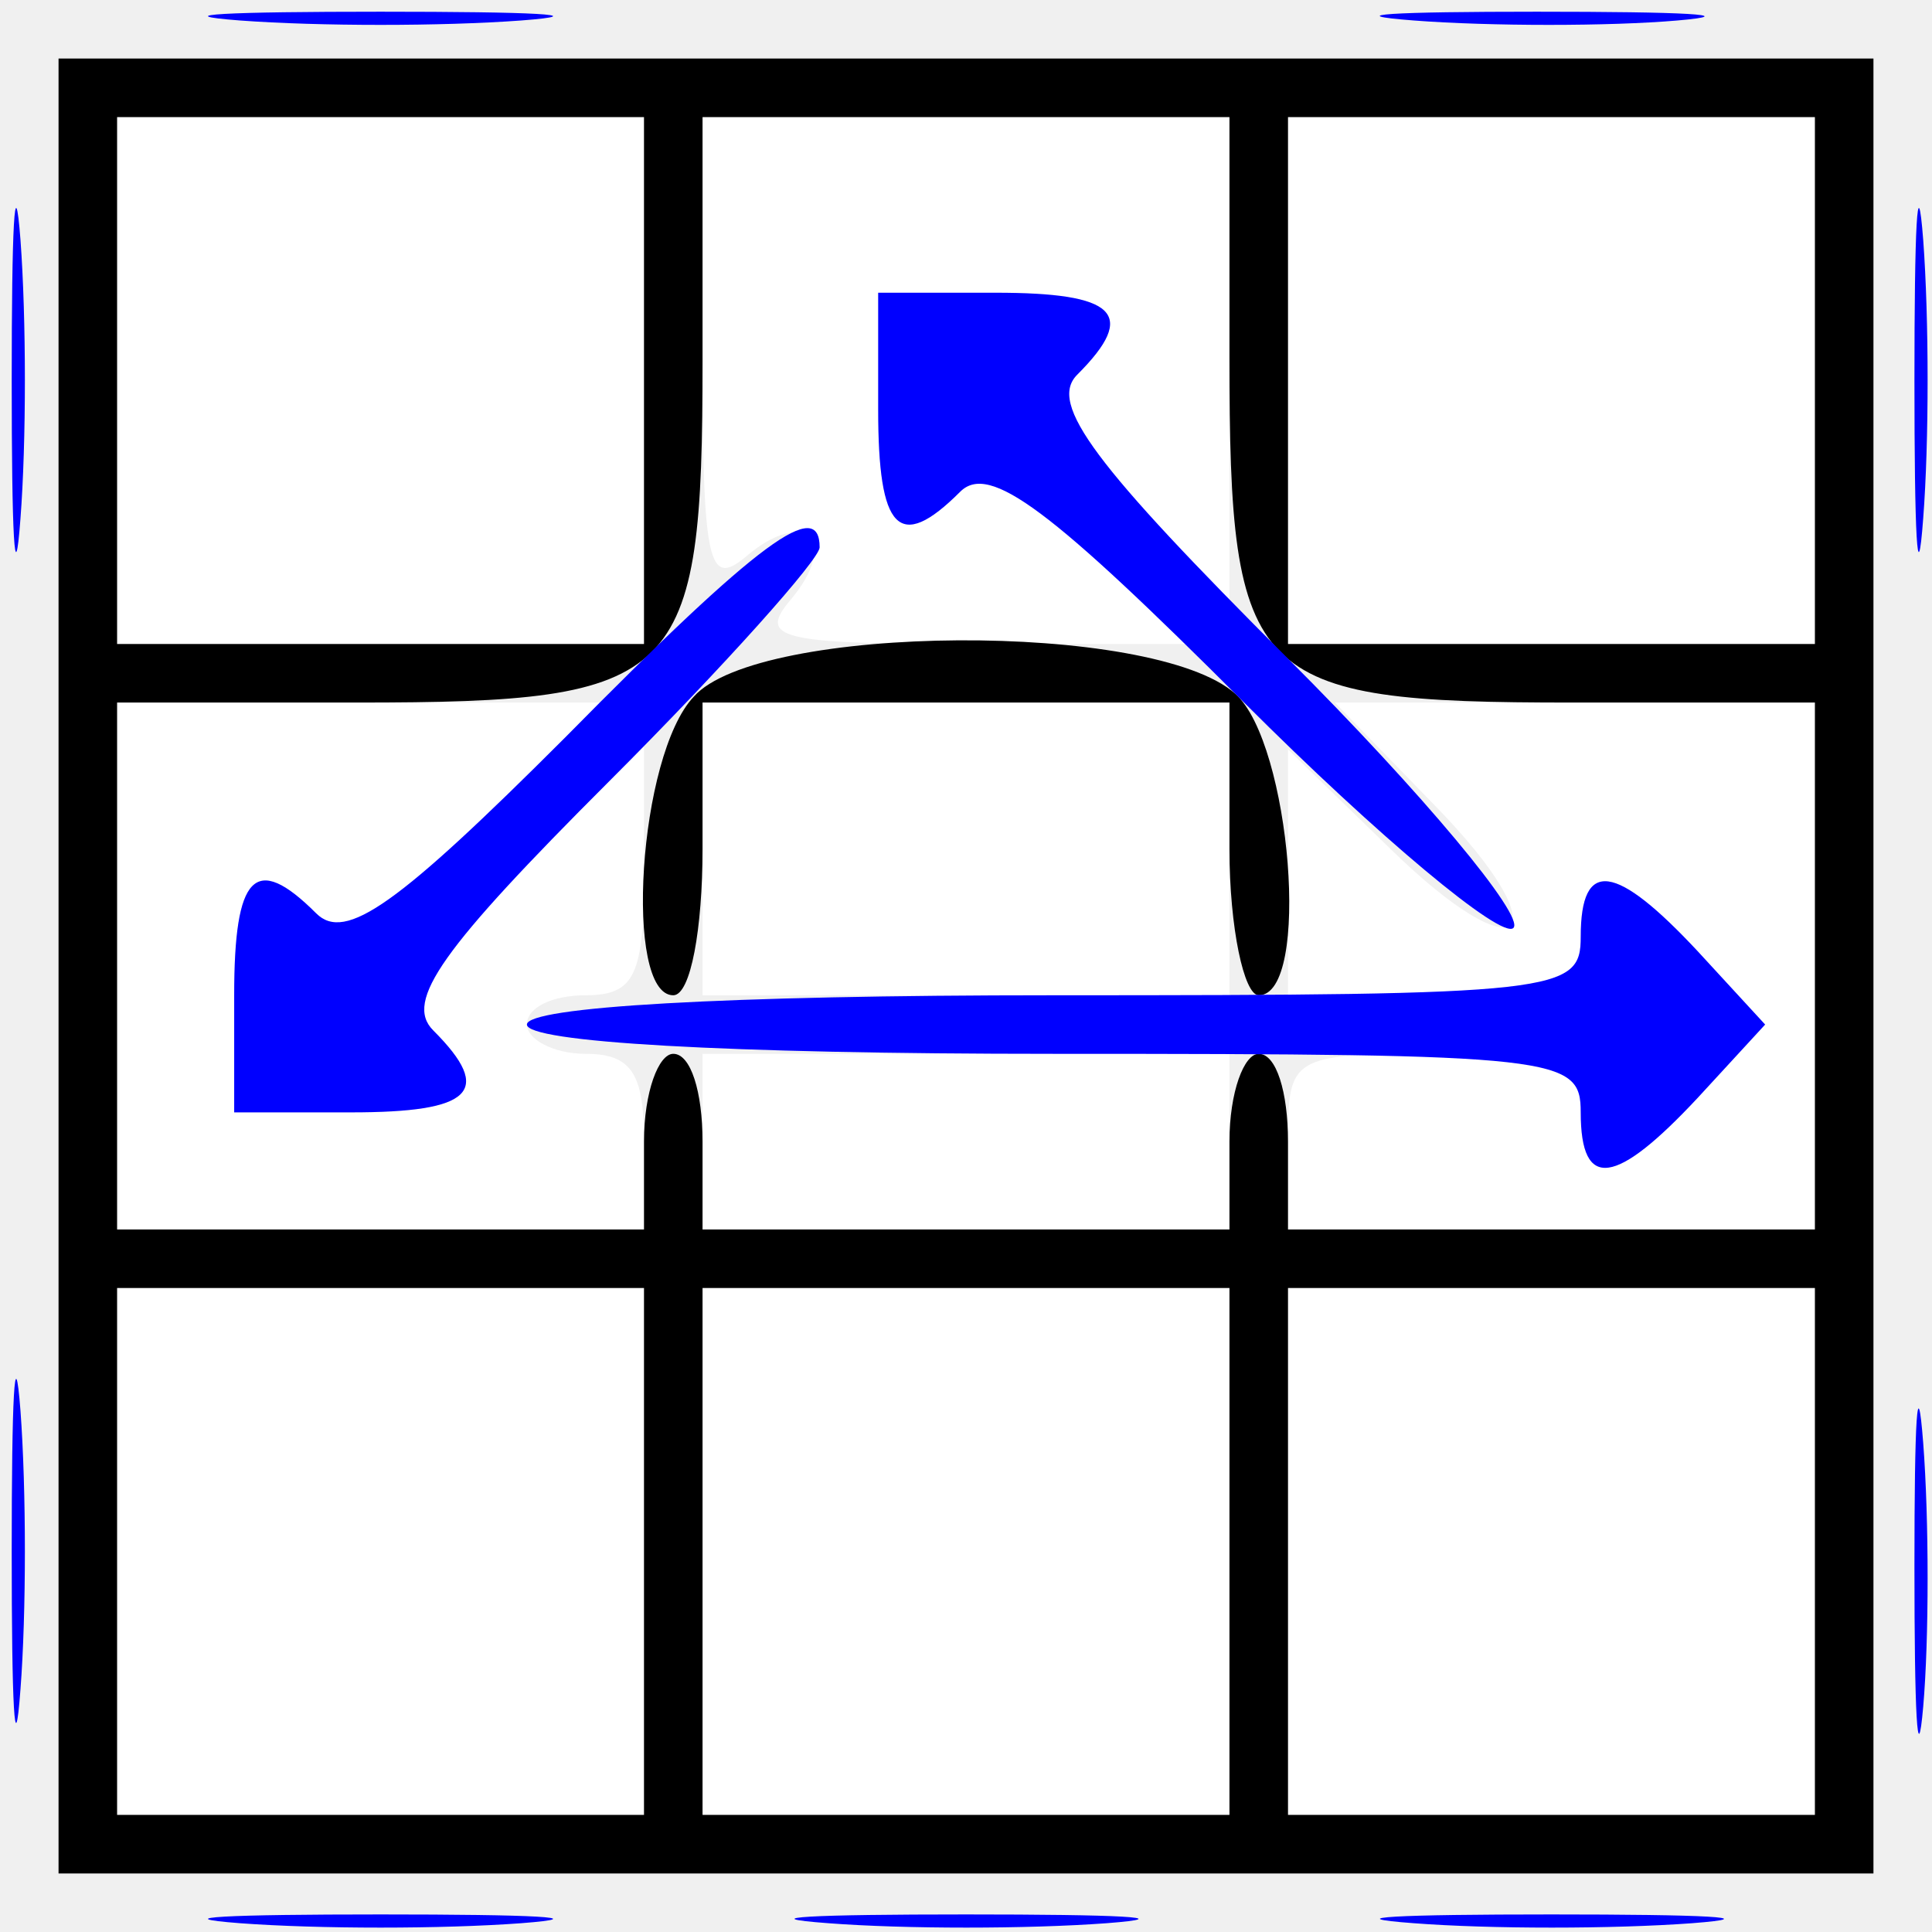
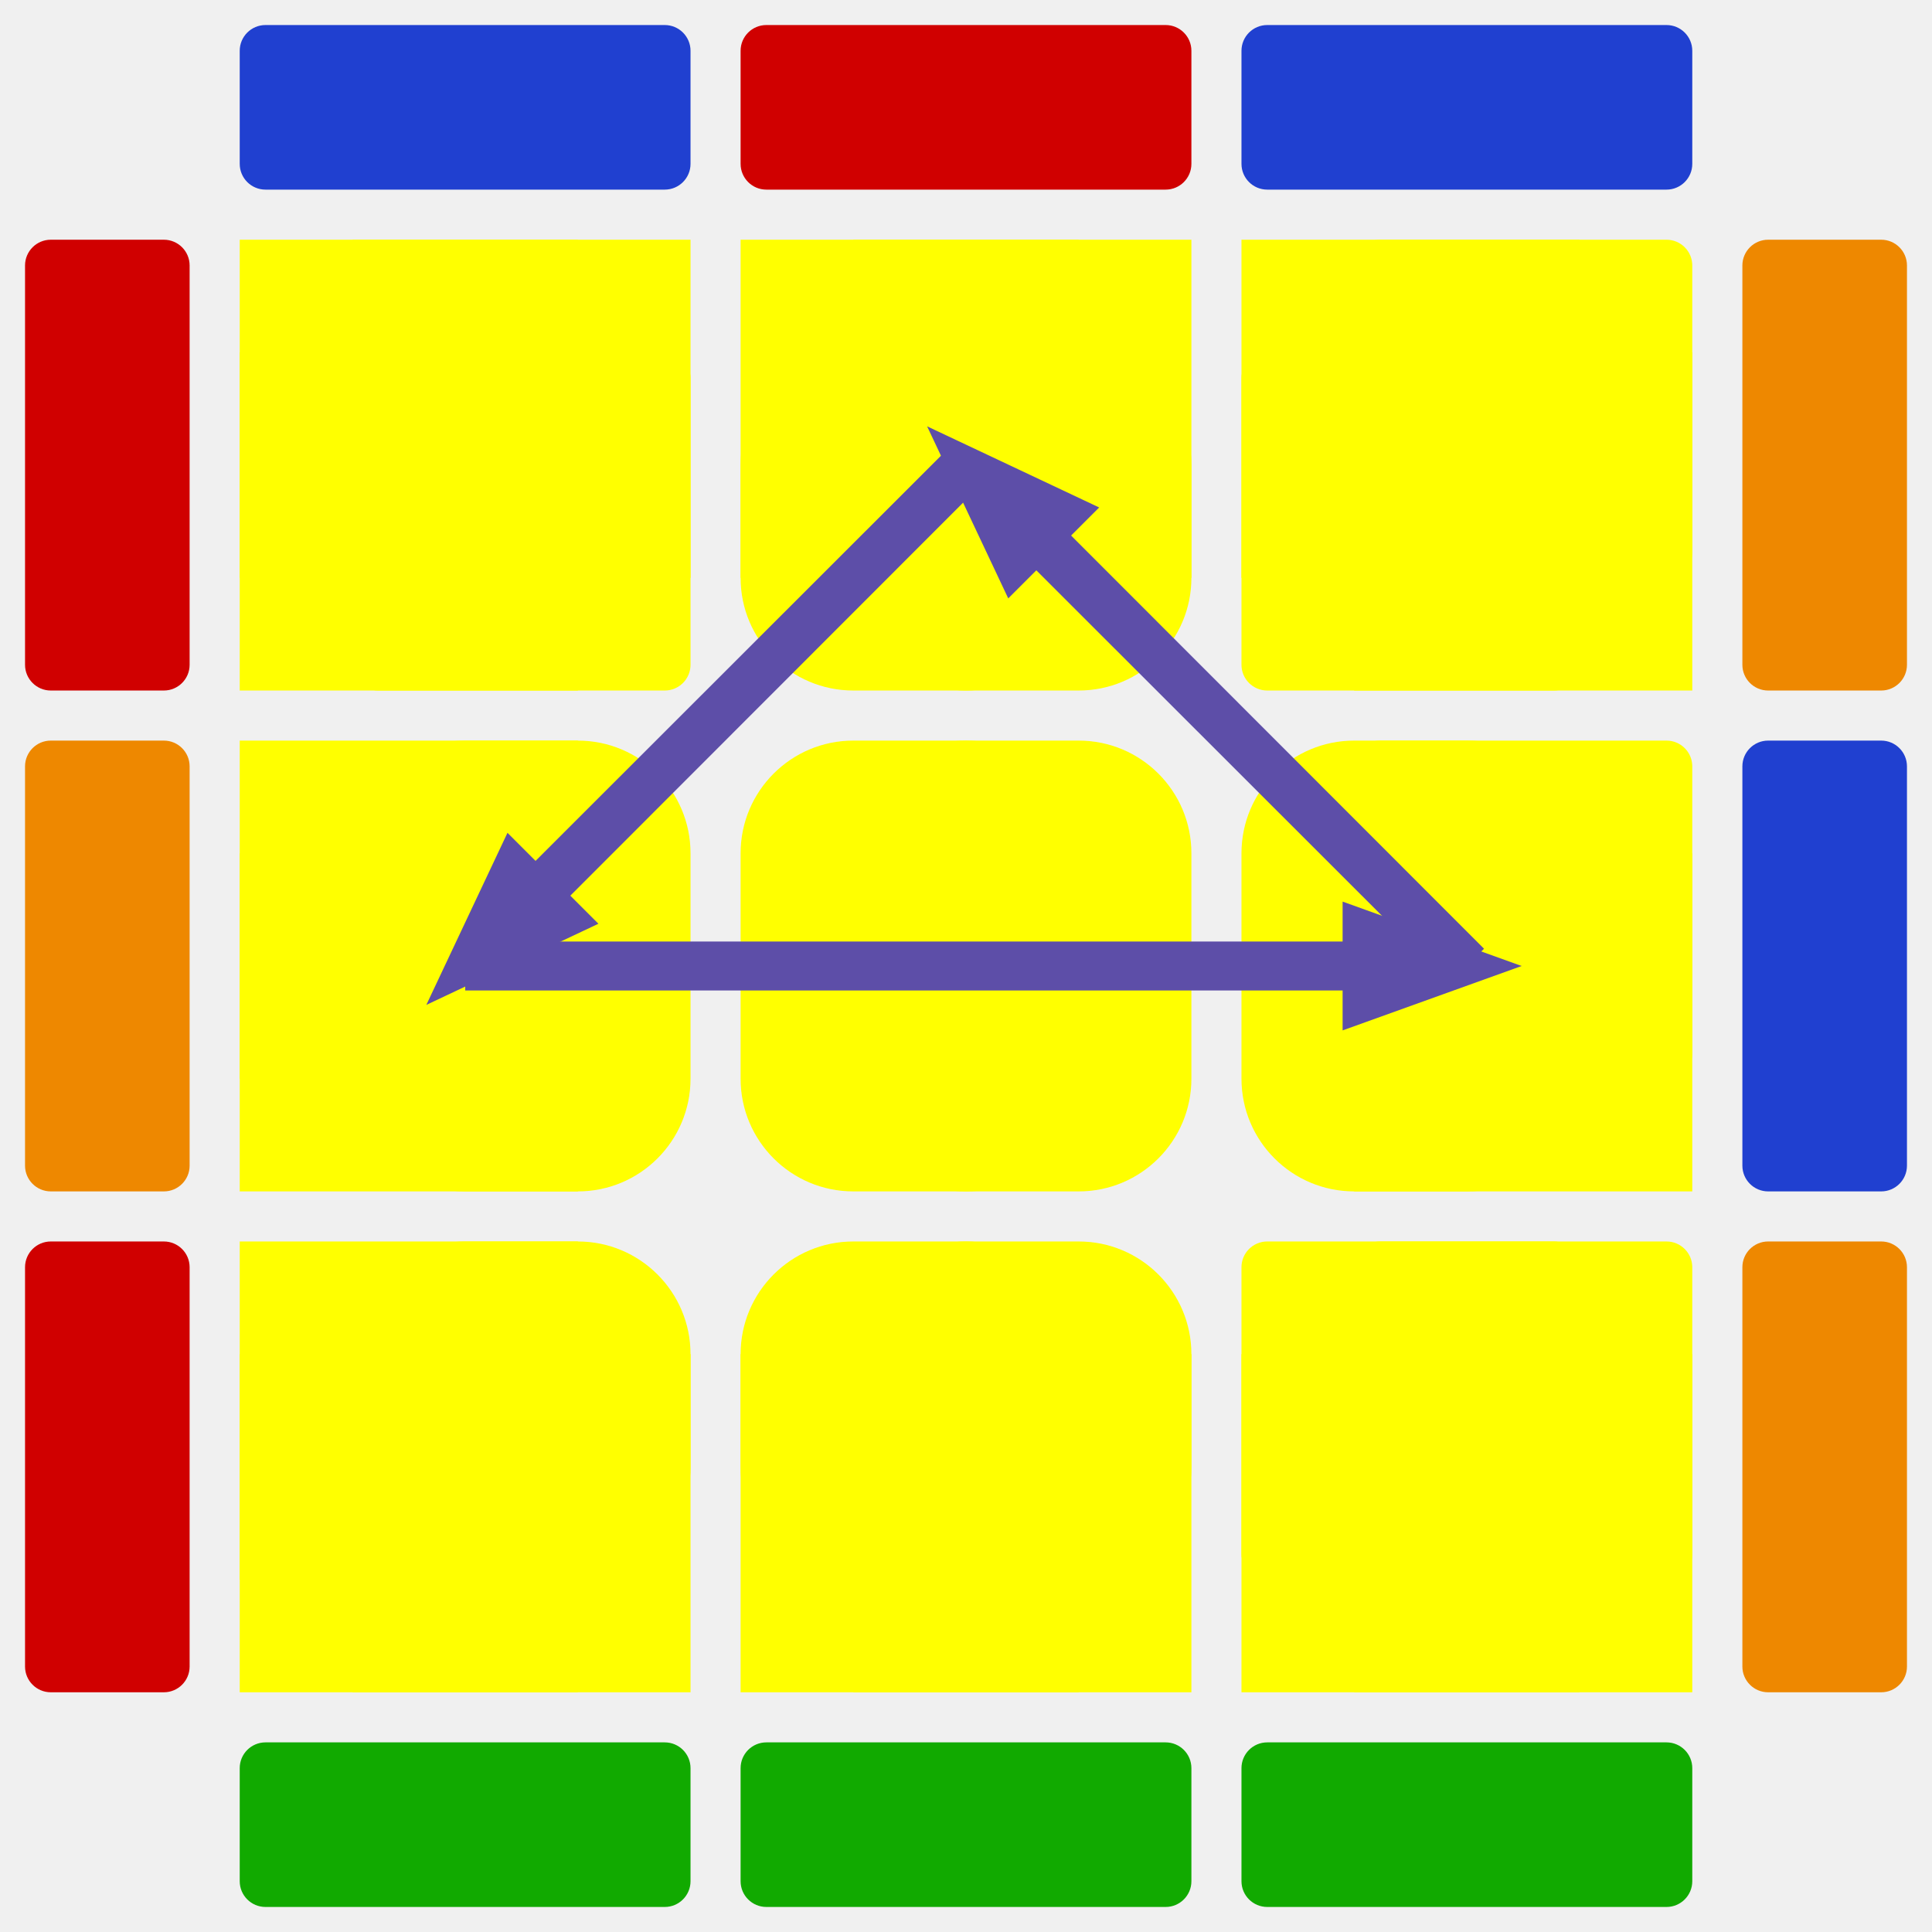
- <svg xmlns="http://www.w3.org/2000/svg" viewBox="0 0 66 66" width="66" height="66">
-   <g transform="translate(0,66) scale(0.1,-0.1)">
-     <path fill="#ffffff" d="M40 530 l0 -90 90 0 90 0 0 90 0 90 -90 0 -90 0 0 -90z M240 539 c0 -72 2 -80 15 -69 20 17 32 5 15 -15 -11 -13 -4 -15 61 -15 l74 0 -33 32 c-25 25 -34 30 -44 20 -21 -21 -28 -13 -28 28 l0 40 40 0 c41 0 49 -7 28 -28 -10 -10 -5 -19 20 -44 l32 -33 0 83 0 82 -90 0 -90 0 0 -81z M440 530 l0 -90 90 0 90 0 0 90 0 90 -90 0 -90 0 0 -90z M40 330 l0 -90 90 0 90 0 0 30 c0 23 -4 30 -20 30 -11 0 -20 5 -20 10 0 6 9 10 20 10 17 0 20 7 20 42 l0 43 -42 -42 c-33 -34 -40 -45 -30 -55 21 -21 13 -28 -28 -28 l-40 0 0 40 c0 41 7 49 28 28 10 -10 21 -3 55 30 l42 42 -83 0 -82 0 0 -90z M240 370 l0 -50 90 0 90 0 0 50 0 50 -90 0 -90 0 0 -50z M490 385 c44 -45 30 -59 -15 -15 l-35 34 0 -42 0 -42 50 0 c43 0 50 3 50 20 0 27 12 25 40 -5 l23 -25 -23 -25 c-28 -30 -40 -32 -40 -5 0 17 -7 20 -50 20 -49 0 -50 -1 -50 -30 l0 -30 90 0 90 0 0 90 0 90 -82 0 -82 0 34 -35z M240 270 l0 -30 90 0 90 0 0 30 0 30 -90 0 -90 0 0 -30z M40 130 l0 -90 90 0 90 0 0 90 0 90 -90 0 -90 0 0 -90z M240 130 l0 -90 90 0 90 0 0 90 0 90 -90 0 -90 0 0 -90z M440 130 l0 -90 90 0 90 0 0 90 0 90 -90 0 -90 0 0 -90z" />
-     <path fill="#000000" d="M20 330 l0 -310 310 0 310 0 0 310 0 310 -310 0 -310 0 0 -310z m200 200 l0 -90 -90 0 -90 0 0 90 0 90 90 0 90 0 0 -90z m200 8 c0 -111 7 -118 117 -118 l83 0 0 -90 0 -90 -90 0 -90 0 0 30 c0 17 -4 30 -10 30 -5 0 -10 -13 -10 -30 l0 -30 -90 0 -90 0 0 30 c0 17 -4 30 -10 30 -5 0 -10 -13 -10 -30 l0 -30 -90 0 -90 0 0 90 0 90 82 0 c111 0 118 7 118 117 l0 83 90 0 90 0 0 -82z m200 -8 l0 -90 -90 0 -90 0 0 90 0 90 90 0 90 0 0 -90z m-400 -400 l0 -90 -90 0 -90 0 0 90 0 90 90 0 90 0 0 -90z m200 0 l0 -90 -90 0 -90 0 0 90 0 90 90 0 90 0 0 -90z m200 0 l0 -90 -90 0 -90 0 0 90 0 90 90 0 90 0 0 -90z M237 422 c-19 -20 -24 -102 -7 -102 6 0 10 23 10 50 l0 50 90 0 90 0 0 -50 c0 -27 5 -50 10 -50 18 0 11 86 -8 103 -28 25 -163 24 -185 -1z" />
-     <path fill="#0000ff" d="M82 653 c27 -2 69 -2 96 0 26 2 4 3 -48 3 -52 0 -74 -1 -48 -3z M483 653 c26 -2 67 -2 90 0 23 2 2 3 -48 3 -49 0 -68 -1 -42 -3z M4 530 c0 -52 1 -74 3 -47 2 26 2 68 0 95 -2 26 -3 4 -3 -48z M654 530 c0 -52 1 -74 3 -47 2 26 2 68 0 95 -2 26 -3 4 -3 -48z M300 520 c0 -41 7 -49 28 -28 10 10 31 -6 97 -72 46 -46 88 -81 92 -77 4 4 -31 46 -77 92 -66 66 -82 87 -72 97 21 21 13 28 -28 28 l-40 0 0 -40z M193 408 c-57 -57 -75 -70 -85 -60 -21 21 -28 13 -28 -28 l0 -40 40 0 c41 0 49 7 28 28 -10 10 3 28 60 85 40 40 72 76 72 80 0 17 -20 3 -87 -65z M540 340 c0 -19 -7 -20 -180 -20 -113 0 -180 -4 -180 -10 0 -6 67 -10 180 -10 173 0 180 -1 180 -20 0 -27 12 -25 40 5 l23 25 -23 25 c-28 30 -40 32 -40 5z M4 130 c0 -52 1 -74 3 -47 2 26 2 68 0 95 -2 26 -3 4 -3 -48z M654 125 c0 -50 1 -71 3 -48 2 23 2 64 0 90 -2 26 -3 8 -3 -42z M82 3 c27 -2 69 -2 96 0 26 2 4 3 -48 3 -52 0 -74 -1 -48 -3z M283 3 c26 -2 68 -2 95 0 26 2 4 3 -48 3 -52 0 -74 -1 -47 -3z M483 3 c26 -2 68 -2 95 0 26 2 4 3 -48 3 -52 0 -74 -1 -47 -3z" />
-   </g>
+ <svg xmlns="http://www.w3.org/2000/svg" version="1.1" viewBox="0 0 75 75" width="75" height="75">
+   <rect width="13.125" height="13.125" x="9.306" y="9.306" rx="0" ry="0" fill="#ffff00" />
+   <rect width="13.125" height="13.125" x="9.306" y="13.681" rx="0" ry="0" fill="#ffff00" />
+   <rect width="13.125" height="13.125" x="13.681" y="9.306" rx="0" ry="0" fill="#ffff00" />
+   <rect width="13.125" height="13.125" x="13.681" y="13.681" rx="1" ry="1" fill="#ffff00" />
+   <rect width="13.125" height="13.125" x="9.306" y="28.75" rx="0" ry="0" fill="#ffff00" />
+   <rect width="13.125" height="13.125" x="9.306" y="33.125" rx="0" ry="0" fill="#ffff00" />
+   <rect width="13.125" height="13.125" x="13.681" y="28.75" rx="4.375" ry="4.375" fill="#ffff00" />
+   <rect width="13.125" height="13.125" x="13.681" y="33.125" rx="4.375" ry="4.375" fill="#ffff00" />
+   <rect width="13.125" height="13.125" x="9.306" y="48.194" rx="0" ry="0" fill="#ffff00" />
+   <rect width="13.125" height="13.125" x="9.306" y="52.569" rx="0" ry="0" fill="#ffff00" />
+   <rect width="13.125" height="13.125" x="13.681" y="48.194" rx="4.375" ry="4.375" fill="#ffff00" />
+   <rect width="13.125" height="13.125" x="13.681" y="52.569" rx="0" ry="0" fill="#ffff00" />
+   <rect width="13.125" height="13.125" x="28.75" y="9.306" rx="0" ry="0" fill="#ffff00" />
+   <rect width="13.125" height="13.125" x="28.75" y="13.681" rx="4.375" ry="4.375" fill="#ffff00" />
+   <rect width="13.125" height="13.125" x="33.125" y="9.306" rx="0" ry="0" fill="#ffff00" />
+   <rect width="13.125" height="13.125" x="33.125" y="13.681" rx="4.375" ry="4.375" fill="#ffff00" />
+   <rect width="13.125" height="13.125" x="28.75" y="28.75" rx="4.375" ry="4.375" fill="#ffff00" />
+   <rect width="13.125" height="13.125" x="28.75" y="33.125" rx="4.375" ry="4.375" fill="#ffff00" />
+   <rect width="13.125" height="13.125" x="33.125" y="28.75" rx="4.375" ry="4.375" fill="#ffff00" />
+   <rect width="13.125" height="13.125" x="33.125" y="33.125" rx="4.375" ry="4.375" fill="#ffff00" />
+   <rect width="13.125" height="13.125" x="28.75" y="48.194" rx="4.375" ry="4.375" fill="#ffff00" />
+   <rect width="13.125" height="13.125" x="28.75" y="52.569" rx="0" ry="0" fill="#ffff00" />
+   <rect width="13.125" height="13.125" x="33.125" y="48.194" rx="4.375" ry="4.375" fill="#ffff00" />
+   <rect width="13.125" height="13.125" x="33.125" y="52.569" rx="0" ry="0" fill="#ffff00" />
+   <rect width="13.125" height="13.125" x="48.194" y="9.306" rx="0" ry="0" fill="#ffff00" />
+   <rect width="13.125" height="13.125" x="48.194" y="13.681" rx="1" ry="1" fill="#ffff00" />
+   <rect width="13.125" height="13.125" x="52.569" y="9.306" rx="1" ry="1" fill="#ffff00" />
+   <rect width="13.125" height="13.125" x="52.569" y="13.681" rx="0" ry="0" fill="#ffff00" />
+   <rect width="13.125" height="13.125" x="48.194" y="28.75" rx="4.375" ry="4.375" fill="#ffff00" />
+   <rect width="13.125" height="13.125" x="48.194" y="33.125" rx="4.375" ry="4.375" fill="#ffff00" />
+   <rect width="13.125" height="13.125" x="52.569" y="28.75" rx="1" ry="1" fill="#ffff00" />
+   <rect width="13.125" height="13.125" x="52.569" y="33.125" rx="0" ry="0" fill="#ffff00" />
+   <rect width="13.125" height="13.125" x="48.194" y="48.194" rx="1" ry="1" fill="#ffff00" />
+   <rect width="13.125" height="13.125" x="48.194" y="52.569" rx="0" ry="0" fill="#ffff00" />
+   <rect width="13.125" height="13.125" x="52.569" y="48.194" rx="1" ry="1" fill="#ffff00" />
+   <rect width="13.125" height="13.125" x="52.569" y="52.569" rx="0" ry="0" fill="#ffff00" />
+   <rect width="17.5" height="6.389" x="9.306" y="0.972" rx="1" ry="1" fill="#2040d0" />
+   <rect width="17.5" height="6.389" x="9.306" y="67.639" rx="1" ry="1" fill="#11aa00" />
+   <rect width="6.389" height="17.5" x="0.972" y="9.306" rx="1" ry="1" fill="#d00000" />
+   <rect width="6.389" height="17.5" x="67.639" y="9.306" rx="1" ry="1" fill="#ee8800" />
+   <rect width="17.5" height="6.389" x="28.75" y="0.972" rx="1" ry="1" fill="#d00000" />
+   <rect width="17.5" height="6.389" x="28.75" y="67.639" rx="1" ry="1" fill="#11aa00" />
+   <rect width="6.389" height="17.5" x="0.972" y="28.75" rx="1" ry="1" fill="#ee8800" />
+   <rect width="6.389" height="17.5" x="67.639" y="28.75" rx="1" ry="1" fill="#2040d0" />
+   <rect width="17.5" height="6.389" x="48.194" y="0.972" rx="1" ry="1" fill="#2040d0" />
+   <rect width="17.5" height="6.389" x="48.194" y="67.639" rx="1" ry="1" fill="#11aa00" />
+   <rect width="6.389" height="17.5" x="0.972" y="48.194" rx="1" ry="1" fill="#d00000" />
+   <rect width="6.389" height="17.5" x="67.639" y="48.194" rx="1" ry="1" fill="#ee8800" />
+   <path d="M16.55,39.01L19.7,32.33L20.79,33.42L36.83,17.39L38.17,18.73L22.14,34.77L23.23,35.86Z" fill="#5d4ea8" />
+   <path d="M59.07,37.5L52.12,40L52.12,38.45L18.06,38.45L18.06,36.55L52.12,36.55L52.12,35Z" fill="#5d4ea8" />
+   <path d="M35.99,16.55L42.67,19.7L41.58,20.79L57.61,36.83L56.27,38.17L40.23,22.14L39.14,23.23Z" fill="#5d4ea8" />
</svg>
